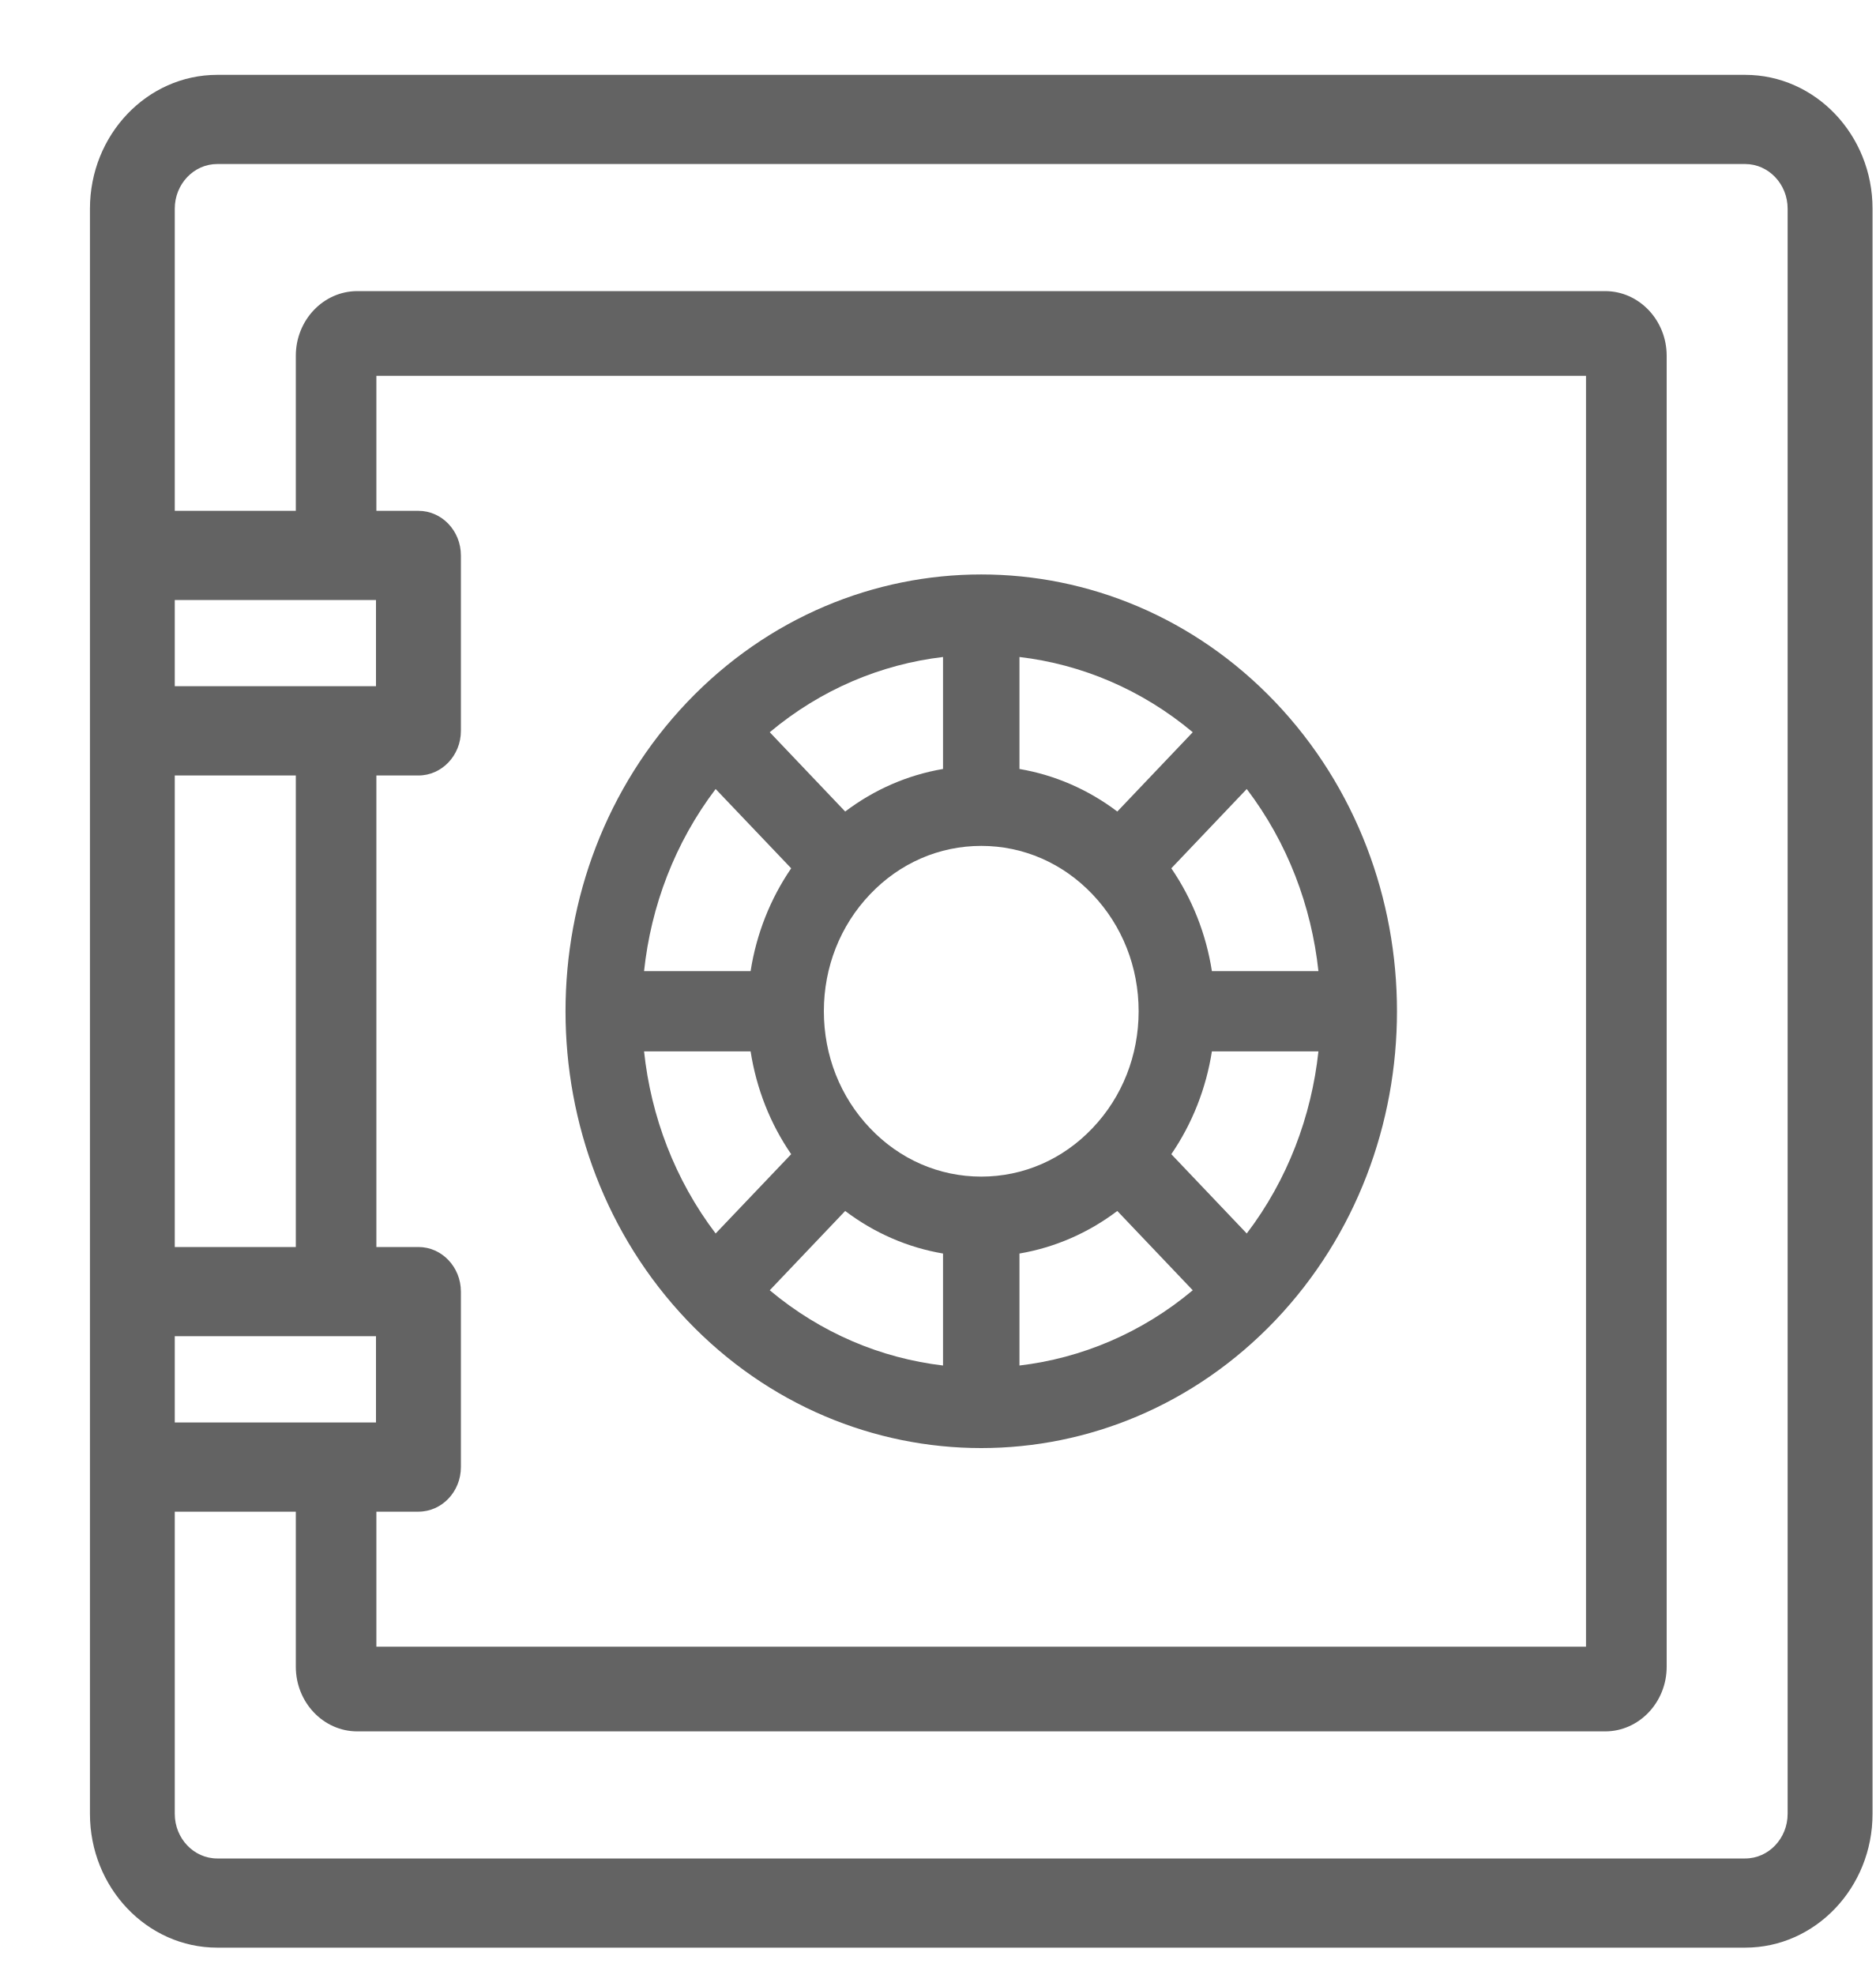
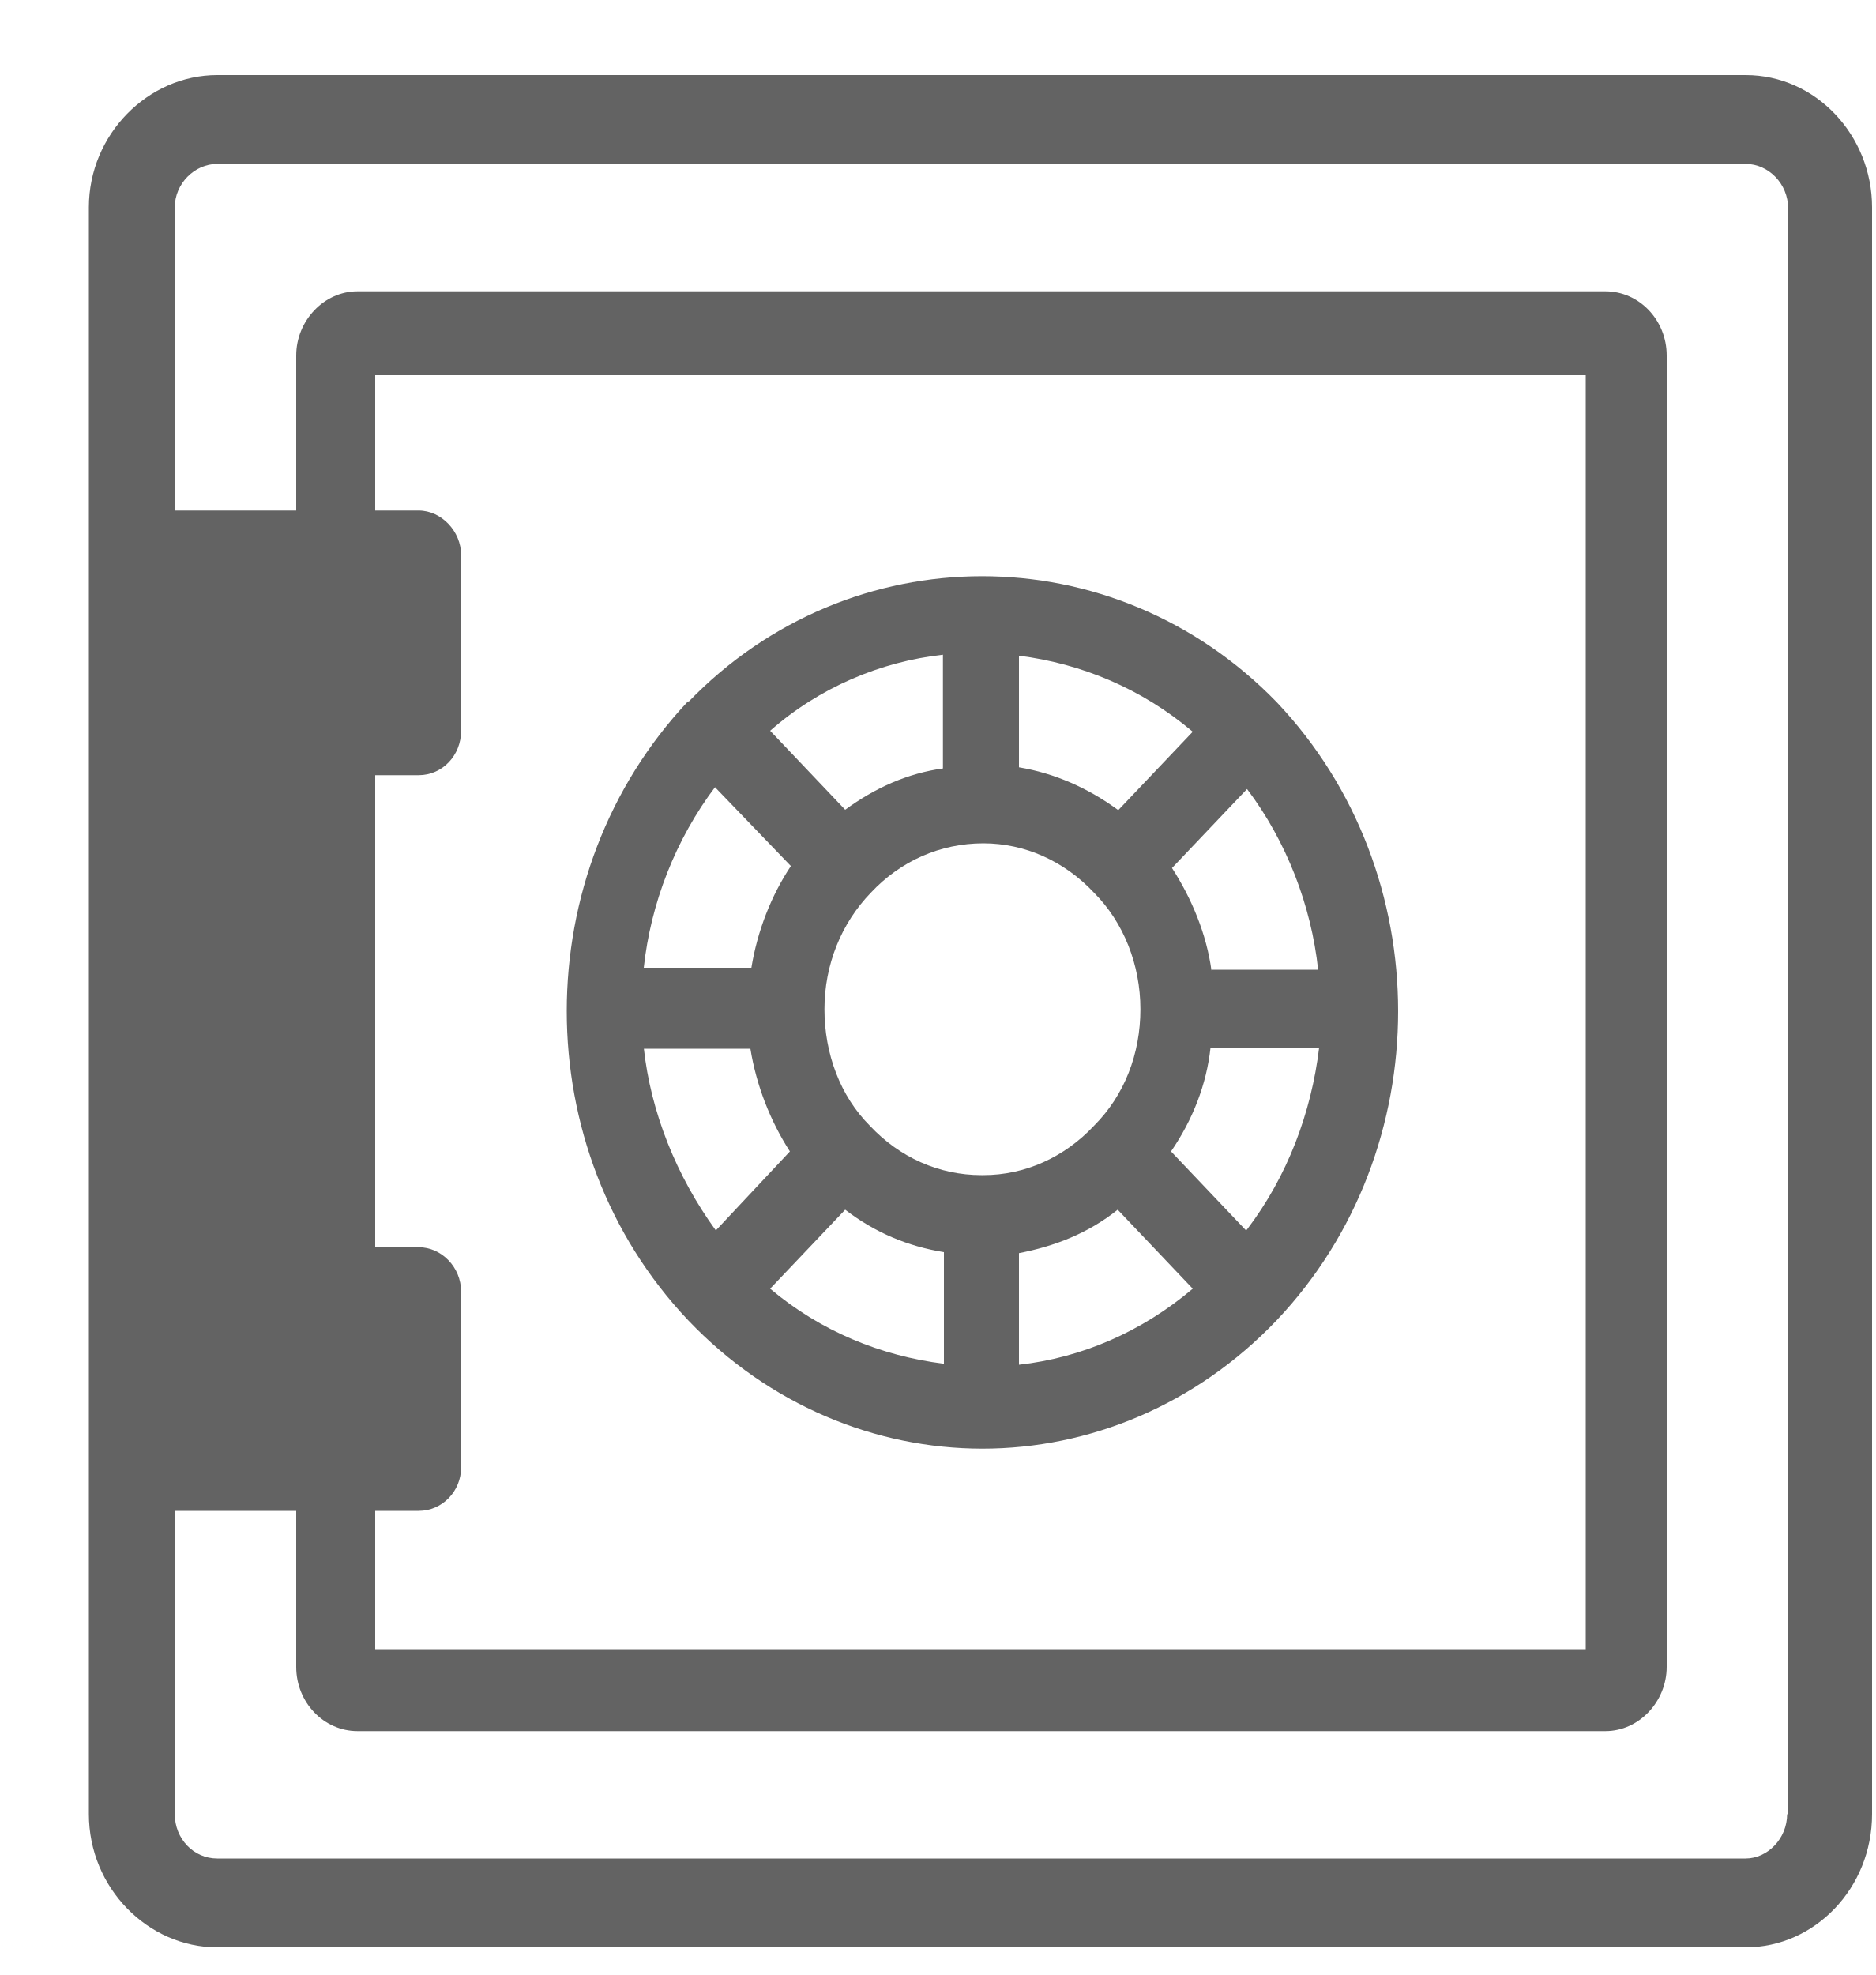
- <svg xmlns="http://www.w3.org/2000/svg" width="19px" height="20px" viewBox="0 0 19 20" version="1.1">
-   <defs />
-   <g id="Page-1" stroke="none" stroke-width="1" fill="none" fill-rule="evenodd">
-     <g id="1920x1080" transform="translate(-621, -611)" fill="#636363">
-       <g id="Modal" transform="translate(510, 299)">
-         <g id="Info" transform="translate(95, 126)">
-           <g id="Group-8" transform="translate(16, 164)">
-             <g id="icon-debit" transform="translate(0, 22)">
-               <path d="M18.105,18.368 C18.105,18.617 17.912,18.82 17.675,18.82 L2.2,18.82 C1.963,18.82 1.77,18.617 1.77,18.368 L1.77,15.308 L2.996,15.308 L2.996,16.878 C2.996,17.239 3.275,17.533 3.619,17.533 L16.257,17.533 C16.6,17.533 16.88,17.239 16.88,16.878 L16.88,3.603 C16.88,3.242 16.6,2.948 16.257,2.948 L3.619,2.948 C3.275,2.948 2.996,3.242 2.996,3.603 L2.996,5.173 L1.77,5.173 L1.77,2.113 C1.77,1.864 1.963,1.661 2.2,1.661 L17.675,1.661 C17.912,1.661 18.105,1.864 18.105,2.113 L18.105,18.368 Z M1.77,6.949 L3.808,6.949 L3.808,6.076 L1.77,6.076 L1.77,6.949 Z M3.812,15.308 L4.238,15.308 C4.475,15.308 4.668,15.106 4.668,14.856 L4.668,13.08 C4.668,12.831 4.475,12.628 4.238,12.628 L3.812,12.628 L3.812,7.853 L4.238,7.853 C4.475,7.853 4.668,7.65 4.668,7.401 L4.668,5.625 C4.668,5.375 4.475,5.173 4.238,5.173 L3.812,5.173 L3.812,3.806 L16.063,3.806 L16.063,16.675 L3.812,16.675 L3.812,15.308 Z M1.77,14.405 L3.808,14.405 L3.808,13.531 L1.77,13.531 L1.77,14.405 Z M1.77,12.628 L2.996,12.628 L2.996,7.853 L1.77,7.853 L1.77,12.628 Z M17.675,0.758 L2.2,0.758 C1.489,0.758 0.911,1.366 0.911,2.113 L0.911,18.368 C0.911,19.115 1.489,19.723 2.2,19.723 L17.675,19.723 C18.386,19.723 18.965,19.115 18.965,18.368 L18.965,2.113 C18.965,1.366 18.386,0.758 17.675,0.758 L17.675,0.758 Z" id="Fill-1" />
-               <path d="M12.274,9.834 C12.215,9.457 12.075,9.103 11.863,8.793 L12.627,7.99 C13.041,8.534 13.282,9.176 13.353,9.834 L12.274,9.834 L12.274,9.834 Z M10.325,12.694 C10.683,12.633 11.021,12.486 11.316,12.263 L12.08,13.066 C11.562,13.5 10.951,13.754 10.325,13.828 L10.325,12.694 Z M8.56,12.263 C8.855,12.486 9.192,12.633 9.551,12.694 L9.551,13.828 C8.924,13.754 8.314,13.5 7.796,13.066 L8.56,12.263 Z M9.551,7.787 C9.192,7.848 8.855,7.995 8.56,8.218 L7.796,7.415 C8.314,6.981 8.924,6.727 9.551,6.653 L9.551,7.787 Z M11.316,8.218 C11.021,7.995 10.683,7.848 10.325,7.787 L10.325,6.653 C10.951,6.727 11.562,6.981 12.08,7.415 L11.316,8.218 Z M9.938,11.915 C9.512,11.915 9.112,11.741 8.811,11.424 C8.51,11.108 8.344,10.688 8.344,10.24 C8.344,9.793 8.51,9.373 8.811,9.057 C9.112,8.74 9.512,8.566 9.938,8.566 C10.364,8.566 10.764,8.74 11.065,9.057 C11.366,9.373 11.532,9.793 11.532,10.24 C11.532,10.688 11.366,11.108 11.065,11.424 C10.764,11.741 10.364,11.915 9.938,11.915 Z M7.248,7.99 L8.013,8.793 C7.801,9.103 7.661,9.457 7.602,9.834 L6.523,9.834 C6.593,9.176 6.835,8.534 7.248,7.99 Z M6.523,10.647 L7.602,10.647 C7.661,11.024 7.8,11.378 8.013,11.688 L7.248,12.491 C6.835,11.947 6.593,11.305 6.523,10.647 Z M12.627,12.491 L11.863,11.688 C12.075,11.378 12.215,11.023 12.274,10.647 L13.353,10.647 C13.282,11.305 13.041,11.947 12.627,12.491 Z M6.959,7.111 C5.317,8.837 5.317,11.644 6.959,13.37 C7.78,14.232 8.859,14.664 9.938,14.664 C11.017,14.664 12.095,14.232 12.917,13.37 C14.559,11.644 14.559,8.837 12.917,7.111 C11.274,5.386 8.602,5.386 6.959,7.111 L6.959,7.111 Z" id="Fill-4" />
+ <svg xmlns="http://www.w3.org/2000/svg" width="19" height="20">
+   <g fill="none">
+     <g fill="#636363">
+       <g>
+         <g>
+           <g>
+             <g>
+               <path d="M18.1 18.37c0 .25-.2.45-.42.45H2.2c-.24 0-.43-.2-.43-.45V15.3H3v1.58c0 .36.28.65.62.65h12.64c.34 0 .62-.3.62-.65V3.6c0-.36-.28-.65-.62-.65H3.62c-.34 0-.62.3-.62.65v1.57H1.77V2.1c0-.24.2-.44.43-.44h15.48c.23 0 .43.2.43.45v16.27zM1.78 6.95H3.8v-.87H1.78v.87zM3.8 15.3h.44c.24 0 .43-.2.43-.44v-1.78c0-.25-.2-.45-.43-.45H3.8V7.85h.44c.24 0 .43-.2.43-.45V5.62c0-.24-.2-.45-.43-.45H3.8V3.8h12.26V16.7H3.8V15.3zm-2.03-.9H3.8v-.87H1.78v.87zm0-1.77H3V7.85H1.77v4.78zM17.67.76H2.2C1.5.76.9 1.36.9 2.1v16.27c0 .75.6 1.35 1.3 1.35h15.48c.7 0 1.28-.6 1.28-1.35V2.1c0-.73-.57-1.34-1.28-1.34z" />
+               <path d="M12.27 9.83c-.05-.37-.2-.73-.4-1.04l.76-.8c.4.53.65 1.18.72 1.83h-1.08zm-1.95 2.86c.36-.07.7-.2 1-.44l.76.8c-.52.44-1.13.7-1.76.77V12.7zm-1.76-.44c.3.23.63.37 1 .43v1.13c-.64-.08-1.25-.33-1.76-.76l.76-.8zm1-4.47c-.37.05-.7.2-1 .42l-.76-.8c.5-.44 1.12-.7 1.75-.77V7.8zm1.76.42c-.3-.22-.64-.37-1-.43V6.64c.63.08 1.24.33 1.76.77l-.76.8zm-1.38 3.7c-.43 0-.83-.18-1.13-.5-.3-.3-.46-.73-.46-1.18 0-.45.17-.87.47-1.18.3-.32.7-.5 1.14-.5.42 0 .82.18 1.12.5.3.3.47.73.47 1.18 0 .45-.16.87-.47 1.18-.3.32-.7.5-1.12.5zm-2.7-3.93l.77.8c-.2.3-.34.66-.4 1.03H6.52c.07-.65.32-1.3.73-1.84zm-.72 2.65H7.6c.06.37.2.73.4 1.04l-.75.8c-.4-.55-.66-1.2-.73-1.85zm6.1 1.84l-.76-.8c.22-.32.36-.68.4-1.05h1.1c-.08.66-.32 1.3-.73 1.84zM6.97 7.1c-1.64 1.74-1.64 4.54 0 6.27.82.86 1.9 1.3 2.98 1.3s2.16-.44 2.98-1.3c1.64-1.73 1.64-4.53 0-6.26-1.65-1.7-4.32-1.7-5.96 0z" />
            </g>
          </g>
        </g>
      </g>
    </g>
  </g>
</svg>
